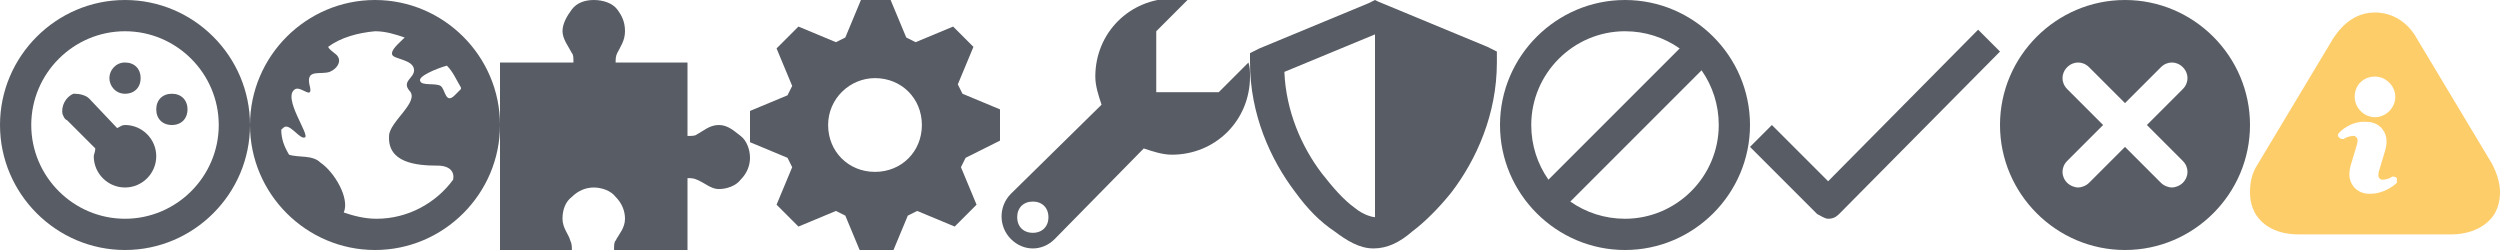
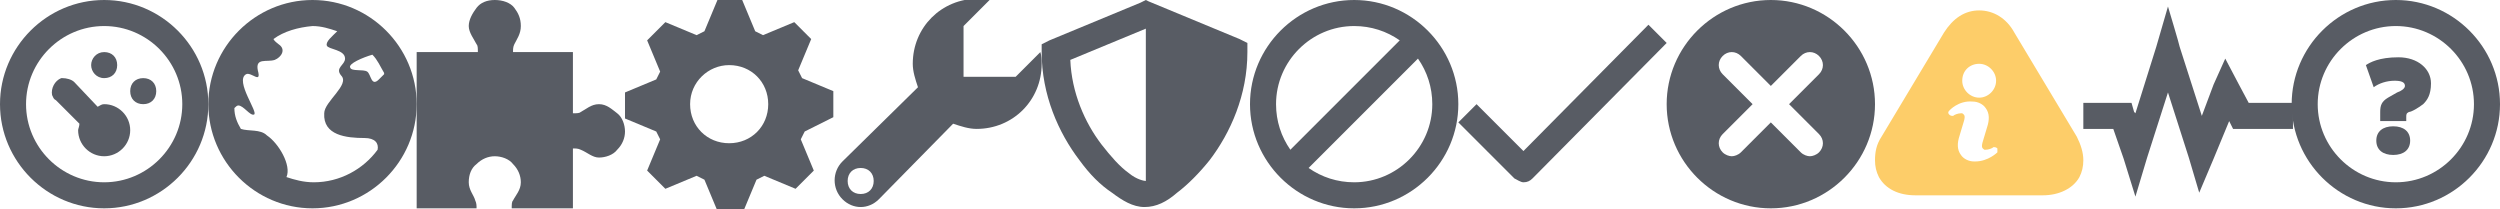
- <svg xmlns="http://www.w3.org/2000/svg" version="1.1" id="Layer_1" x="0px" y="0px" width="160px" height="16px" viewBox="0 0 160 16" style="enable-background:new 0 0 160 16;" xml:space="preserve">
+ <svg xmlns="http://www.w3.org/2000/svg" version="1.1" id="Layer_1" x="0px" y="0px" width="192px" height="16px" viewBox="0 0 192 16" style="enable-background:new 0 0 192 16;" xml:space="preserve">
  <style type="text/css">
	.st0{fill:#585C64;}
	.st1{fill:#FDCD69;}
</style>
  <path class="st0" d="M8,0C3.6,0,0,3.6,0,8s3.6,8,8,8s8-3.6,8-8S12.4,0,8,0z M8,2c3.3,0,6,2.7,6,6s-2.7,6-6,6s-6-2.7-6-6S4.7,2,8,2z   M8,4C7.4,4,7,4.5,7,5s0.4,1,1,1s1-0.4,1-1S8.6,4,8,4z M4.7,6C4.2,6.2,3.9,6.8,4,7.3c0.1,0.2,0.1,0.3,0.3,0.4l1.8,1.8  C6.1,9.7,6,9.9,6,10c0,1.1,0.9,2,2,2s2-0.9,2-2S9.1,8,8,8C7.8,8,7.7,8.1,7.5,8.2L5.7,6.3C5.5,6.1,5.1,6,4.8,6H4.7L4.7,6z M11,6  c-0.6,0-1,0.4-1,1s0.4,1,1,1s1-0.4,1-1S11.6,6,11,6z" />
  <path class="st0" d="M24,0c-4.4,0-8,3.6-8,8s3.6,8,8,8s8-3.6,8-8S28.4,0,24,0z M24,2c0.7,0,1.3,0.2,1.9,0.4  c-0.4,0.4-0.9,0.8-0.8,1.1s1.4,0.3,1.4,1c0,0.5-0.8,0.7-0.3,1.3c0.7,0.7-1.3,2-1.3,2.9c-0.1,1.7,1.7,1.9,3.1,1.9  c0.8,0,1.1,0.4,1,0.9C27.9,13,26.1,14,24.1,14c-0.8,0-1.5-0.2-2.1-0.4c0.4-0.9-0.6-2.6-1.5-3.2c-0.5-0.5-1.4-0.3-2-0.5  c-0.3-0.5-0.5-1-0.5-1.6c0.1-0.1,0.2-0.2,0.3-0.2c0.4,0,0.9,0.8,1.2,0.7c0.4-0.1-1.5-2.6-0.6-3.1c0.4-0.2,1.2,0.8,0.9-0.3  c-0.2-1,0.7-0.6,1.3-0.8c0.5-0.2,0.9-0.8,0.3-1.2C21.3,3.3,21.1,3.2,21,3C21.8,2.4,22.9,2.1,24,2L24,2z M28.6,4.2  c0.4,0.4,0.6,0.9,0.9,1.4c0,0,0,0,0,0.1c-0.1,0.1-0.2,0.2-0.4,0.4c-0.6,0.6-0.6-0.4-0.9-0.6s-1.2,0-1.3-0.3  C26.7,4.9,27.9,4.4,28.6,4.2z" />
  <path class="st0" d="M38,0c-0.6,0-1.1,0.2-1.4,0.6S36,1.5,36,2s0.4,1,0.6,1.4c0.1,0.1,0.1,0.3,0.1,0.6H32v12h4.6  c0-0.2,0-0.4-0.1-0.6C36.4,15,36,14.6,36,14s0.2-1.1,0.6-1.4C37,12.2,37.5,12,38,12s1.1,0.2,1.4,0.6C39.8,13,40,13.5,40,14  c0,0.6-0.4,1-0.6,1.4c-0.1,0.1-0.1,0.3-0.1,0.6H44v-4.6c0.2,0,0.4,0,0.6,0.1c0.5,0.2,0.9,0.6,1.4,0.6s1.1-0.2,1.4-0.6  c0.4-0.4,0.6-0.9,0.6-1.4S47.8,9,47.4,8.7S46.6,8,46,8s-1,0.4-1.4,0.6c-0.1,0.1-0.3,0.1-0.6,0.1V4h-4.6c0-0.2,0-0.4,0.1-0.6  C39.7,3,40,2.6,40,2s-0.2-1-0.5-1.4S38.6,0,38,0z" />
  <path class="st0" d="M55.1,0l-1,2.4c-0.2,0.1-0.4,0.2-0.6,0.3l-2.4-1l-1.4,1.4l1,2.4c-0.1,0.2-0.2,0.4-0.3,0.6l-2.4,1v2l2.4,1  c0.1,0.2,0.2,0.4,0.3,0.6l-1,2.4l1.4,1.4l2.4-1c0.2,0.1,0.4,0.2,0.6,0.3l1,2.4h2l1-2.4c0.2-0.1,0.4-0.2,0.6-0.3l2.4,1l1.4-1.4  l-1-2.4c0.1-0.2,0.2-0.4,0.3-0.6L64,9V7l-2.4-1c-0.1-0.2-0.2-0.4-0.3-0.6l1-2.4L61,1.7l-2.4,1c-0.2-0.1-0.4-0.2-0.6-0.3L57,0H55.1z   M56,5c1.7,0,3,1.3,3,3s-1.3,3-3,3s-3-1.3-3-3S54.4,5,56,5z" />
  <path class="st0" d="M75.1-0.1c-2.8,0-5,2.2-5,5c0,0.6,0.2,1.2,0.4,1.8l-5.8,5.7c-0.8,0.8-0.8,2.1,0,2.9c0.4,0.4,0.9,0.6,1.4,0.6  s1-0.2,1.4-0.6l5.7-5.8c0.6,0.2,1.2,0.4,1.8,0.4c2.8,0,5-2.2,5-5c0-0.3,0-0.6-0.1-0.9L78,5.9h-4V2l2-2C75.7,0,75.4,0,75.1-0.1  L75.1-0.1z M66.1,12.9c0.6,0,1,0.4,1,1s-0.4,1-1,1s-1-0.4-1-1S65.5,12.9,66.1,12.9z" />
  <path class="st0" d="M88,0l-0.4,0.2l-7,2.9L80,3.4V4c0,3.3,1.3,6.2,2.9,8.3c0.8,1.1,1.6,1.9,2.5,2.5c0.8,0.6,1.6,1.1,2.5,1.1  s1.7-0.4,2.5-1.1c0.8-0.6,1.7-1.5,2.5-2.5c1.6-2.1,2.9-5,2.9-8.3V3.3L95.2,3l-7-2.9C88.4,0.2,88,0,88,0z M88,2.2v11.7  c-0.1,0-0.7-0.1-1.3-0.6c-0.7-0.5-1.4-1.3-2.1-2.2c-1.3-1.7-2.3-4-2.4-6.5L88,2.2L88,2.2z" />
  <path class="st0" d="M104,0c-4.4,0-8,3.6-8,8s3.6,8,8,8s8-3.6,8-8S108.4,0,104,0z M104,2c1.3,0,2.5,0.4,3.5,1.1l-8.4,8.4  C98.4,10.5,98,9.3,98,8C98,4.7,100.7,2,104,2z M108.9,4.5c0.7,1,1.1,2.2,1.1,3.5c0,3.3-2.7,6-6,6c-1.3,0-2.5-0.4-3.5-1.1L108.9,4.5z  " />
  <g>
    <path class="st0" d="M117.7,13.7c-0.2,0.2-0.4,0.3-0.7,0.3c-0.2,0-0.5-0.2-0.7-0.3L112,9.4l1.4-1.4l3.6,3.6l9.6-9.7l1.4,1.4   L117.7,13.7z" />
  </g>
-   <path class="st0" d="M136,0c-4.4,0-8,3.6-8,8s3.6,8,8,8s8-3.6,8-8S140.4,0,136,0z M139.7,10.3c0.4,0.4,0.4,1,0,1.4  c-0.2,0.2-0.5,0.3-0.7,0.3s-0.5-0.1-0.7-0.3L136,9.4l-2.3,2.3c-0.2,0.2-0.5,0.3-0.7,0.3s-0.5-0.1-0.7-0.3c-0.4-0.4-0.4-1,0-1.4  l2.3-2.3l-2.3-2.3c-0.4-0.4-0.4-1,0-1.4c0.4-0.4,1-0.4,1.4,0l2.3,2.3l2.3-2.3c0.4-0.4,1-0.4,1.4,0c0.4,0.4,0.4,1,0,1.4L137.4,8  C137.4,8,139.7,10.3,139.7,10.3z" />
-   <path class="st1" d="M159.5,10.5l-4.8-8c-0.6-1.1-1.6-1.7-2.7-1.7s-2,0.6-2.7,1.7l-4.8,8c-0.4,0.6-0.5,1.2-0.5,1.8  c0,0.5,0.1,0.9,0.3,1.3c0.5,0.9,1.5,1.4,2.8,1.4h9.8c1.2,0,2.3-0.5,2.8-1.4c0.2-0.4,0.3-0.8,0.3-1.3C160,11.7,159.8,11.1,159.5,10.5  z M152,4.9c0.7,0,1.3,0.6,1.3,1.3s-0.6,1.3-1.3,1.3c-0.7,0-1.3-0.6-1.3-1.3C150.7,5.4,151.3,4.9,152,4.9z M153.4,11.7  c0,0-0.7,0.7-1.7,0.7h-0.1c-0.4,0-0.8-0.2-1-0.5c-0.3-0.4-0.3-0.9-0.1-1.5l0.3-1c0.2-0.6,0-0.6-0.1-0.7l-0.1,0  c-0.2,0-0.5,0.1-0.6,0.2c-0.1,0-0.2,0-0.3-0.1c-0.1-0.1-0.1-0.2,0-0.3c0,0,0.7-0.8,1.8-0.7c0.4,0,0.8,0.2,1,0.5  c0.3,0.4,0.3,0.9,0.1,1.5l-0.3,1c-0.2,0.6,0,0.6,0.1,0.7l0.1,0c0.2,0,0.5-0.1,0.6-0.2c0.1,0,0.2,0,0.3,0.1  C153.4,11.6,153.4,11.7,153.4,11.7z" />
+   <path class="st0" d="M136,0c-4.4,0-8,3.6-8,8s3.6,8,8,8s8-3.6,8-8S140.4,0,136,0z M139.7,10.3c0.4,0.4,0.4,1,0,1.4  c-0.2,0.2-0.5,0.3-0.7,0.3s-0.5-0.1-0.7-0.3L136,9.4l-2.3,2.3c-0.2,0.2-0.5,0.3-0.7,0.3s-0.5-0.1-0.7-0.3c-0.4-0.4-0.4-1,0-1.4  l2.3-2.3l-2.3-2.3c-0.4-0.4-0.4-1,0-1.4s1-0.4,1.4,0l2.3,2.3l2.3-2.3c0.4-0.4,1-0.4,1.4,0s0.4,1,0,1.4L137.4,8L139.7,10.3z" />
+   <path class="st1" d="M159.5,10.5l-4.8-8c-0.6-1.1-1.6-1.7-2.7-1.7s-2,0.6-2.7,1.7l-4.8,8c-0.4,0.6-0.5,1.2-0.5,1.8  c0,0.5,0.1,0.9,0.3,1.3c0.5,0.9,1.5,1.4,2.8,1.4h9.8c1.2,0,2.3-0.5,2.8-1.4c0.2-0.4,0.3-0.8,0.3-1.3C160,11.7,159.8,11.1,159.5,10.5  z M152,4.9c0.7,0,1.3,0.6,1.3,1.3s-0.6,1.3-1.3,1.3s-1.3-0.6-1.3-1.3C150.7,5.4,151.3,4.9,152,4.9z M153.4,11.7c0,0-0.7,0.7-1.7,0.7  h-0.1c-0.4,0-0.8-0.2-1-0.5c-0.3-0.4-0.3-0.9-0.1-1.5l0.3-1c0.2-0.6,0-0.6-0.1-0.7h-0.1c-0.2,0-0.5,0.1-0.6,0.2  c-0.1,0-0.2,0-0.3-0.1s-0.1-0.2,0-0.3c0,0,0.7-0.8,1.8-0.7c0.4,0,0.8,0.2,1,0.5c0.3,0.4,0.3,0.9,0.1,1.5l-0.3,1  c-0.2,0.6,0,0.6,0.1,0.7h0.1c0.2,0,0.5-0.1,0.6-0.2c0.1,0,0.2,0,0.3,0.1C153.4,11.6,153.4,11.7,153.4,11.7z" />
+   <path class="st0" d="M166.5,0.5l-0.9,3.1L164,8.7l-0.1-0.1l-0.2-0.7H160v2h2.3l0.8,2.3l0.9,2.9l0.9-3l1.6-5l1.6,5l0.8,2.7l1.1-2.6  l1.2-2.9l0.3,0.6h4.6v-2h-3.4l-0.8-1.5l-1-1.9L170,6.5l-0.9,2.4l-1.7-5.3C167.4,3.5,166.5,0.5,166.5,0.5z" />
+   <g>
+     <path class="st0" d="M184,0c-4.4,0-8,3.6-8,8c0,4.4,3.6,8,8,8c4.4,0,8-3.6,8-8C192,3.6,188.4,0,184,0z M184,14c-3.3,0-6-2.7-6-6   c0-3.3,2.7-6,6-6c3.3,0,6,2.7,6,6C190,11.3,187.3,14,184,14z" />
+   </g>
+   <g>
+     <path class="st0" d="M186.1,8c-0.4,0.3-0.9,0.6-1.1,0.6c-0.2,0.1-0.2,0.2-0.2,0.4v0.3h-2V8.6c0-0.5,0.1-0.8,0.6-1.1l0.7-0.4   c0.3-0.1,0.6-0.3,0.6-0.5c0-0.3-0.3-0.4-0.8-0.4c-0.6,0-1.2,0.2-1.6,0.5L181.7,5c0.3-0.2,1-0.6,2.5-0.6c1.5,0,2.5,0.9,2.5,2   C186.7,7.3,186.4,7.7,186.1,8z M183.8,11.9c-0.8,0-1.3-0.4-1.3-1.1s0.5-1.1,1.3-1.1c0.8,0,1.3,0.4,1.3,1.1   C185.1,11.5,184.6,11.9,183.8,11.9z" />
+   </g>
</svg>
